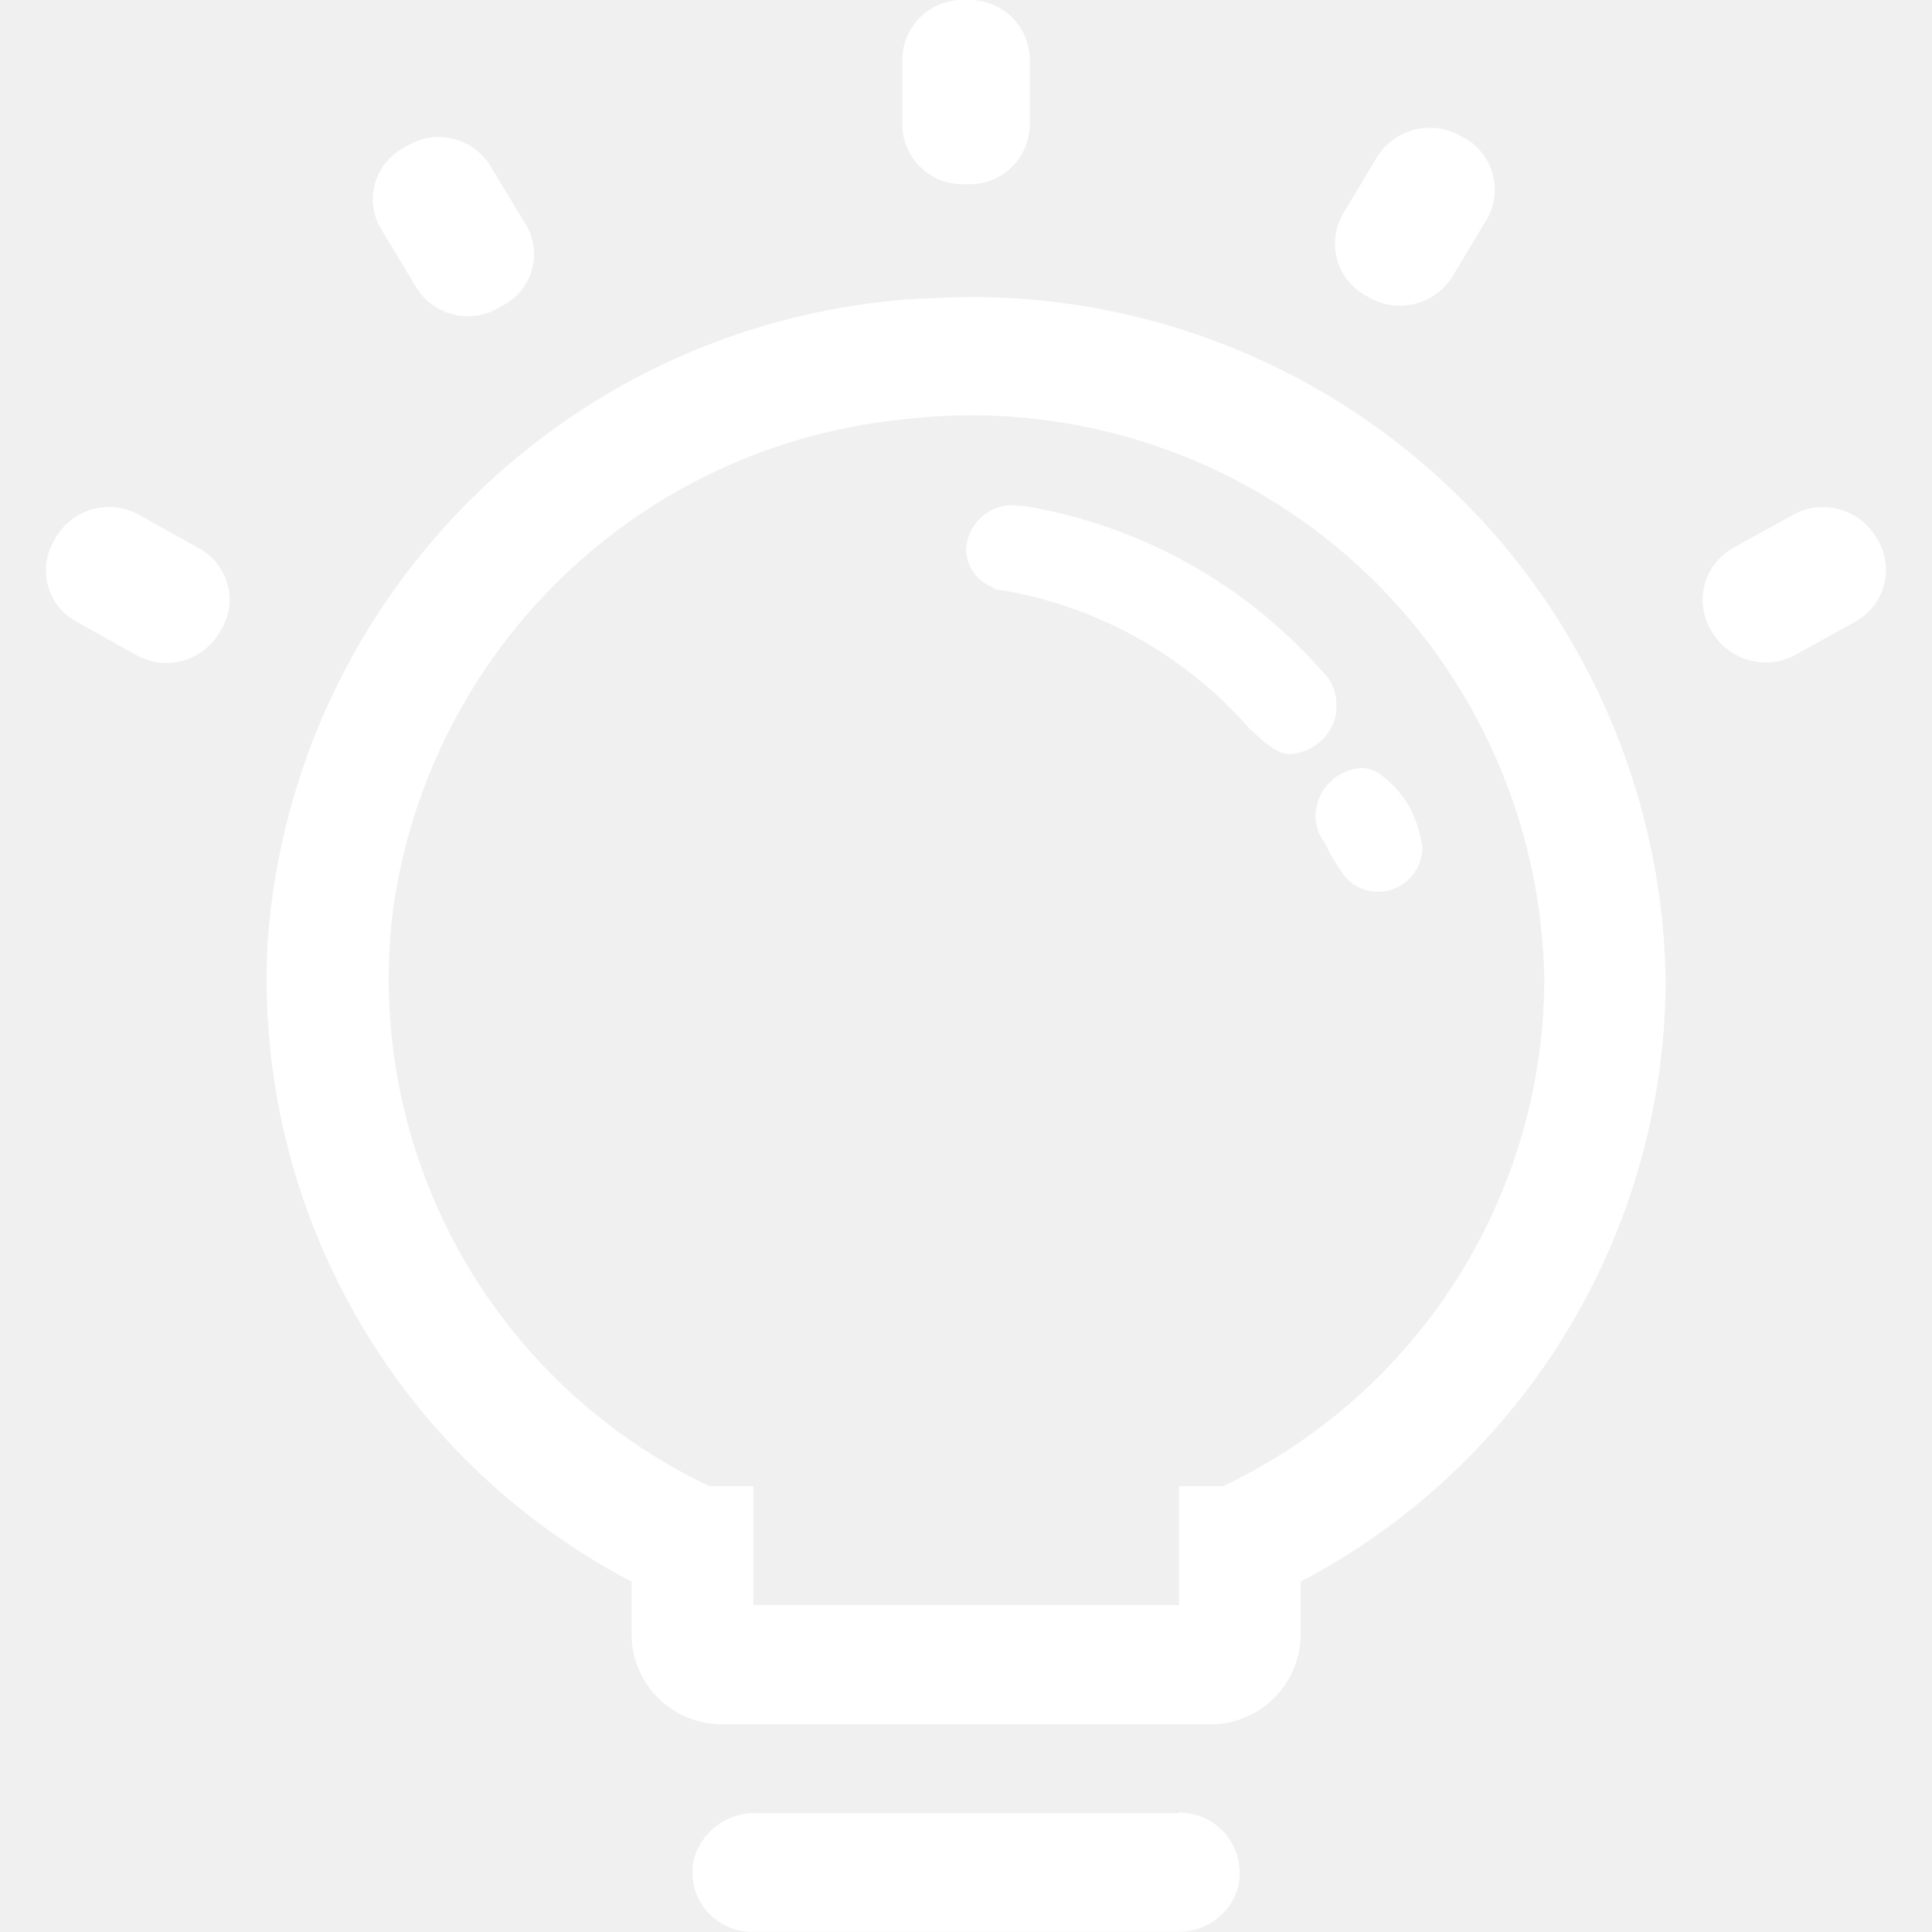
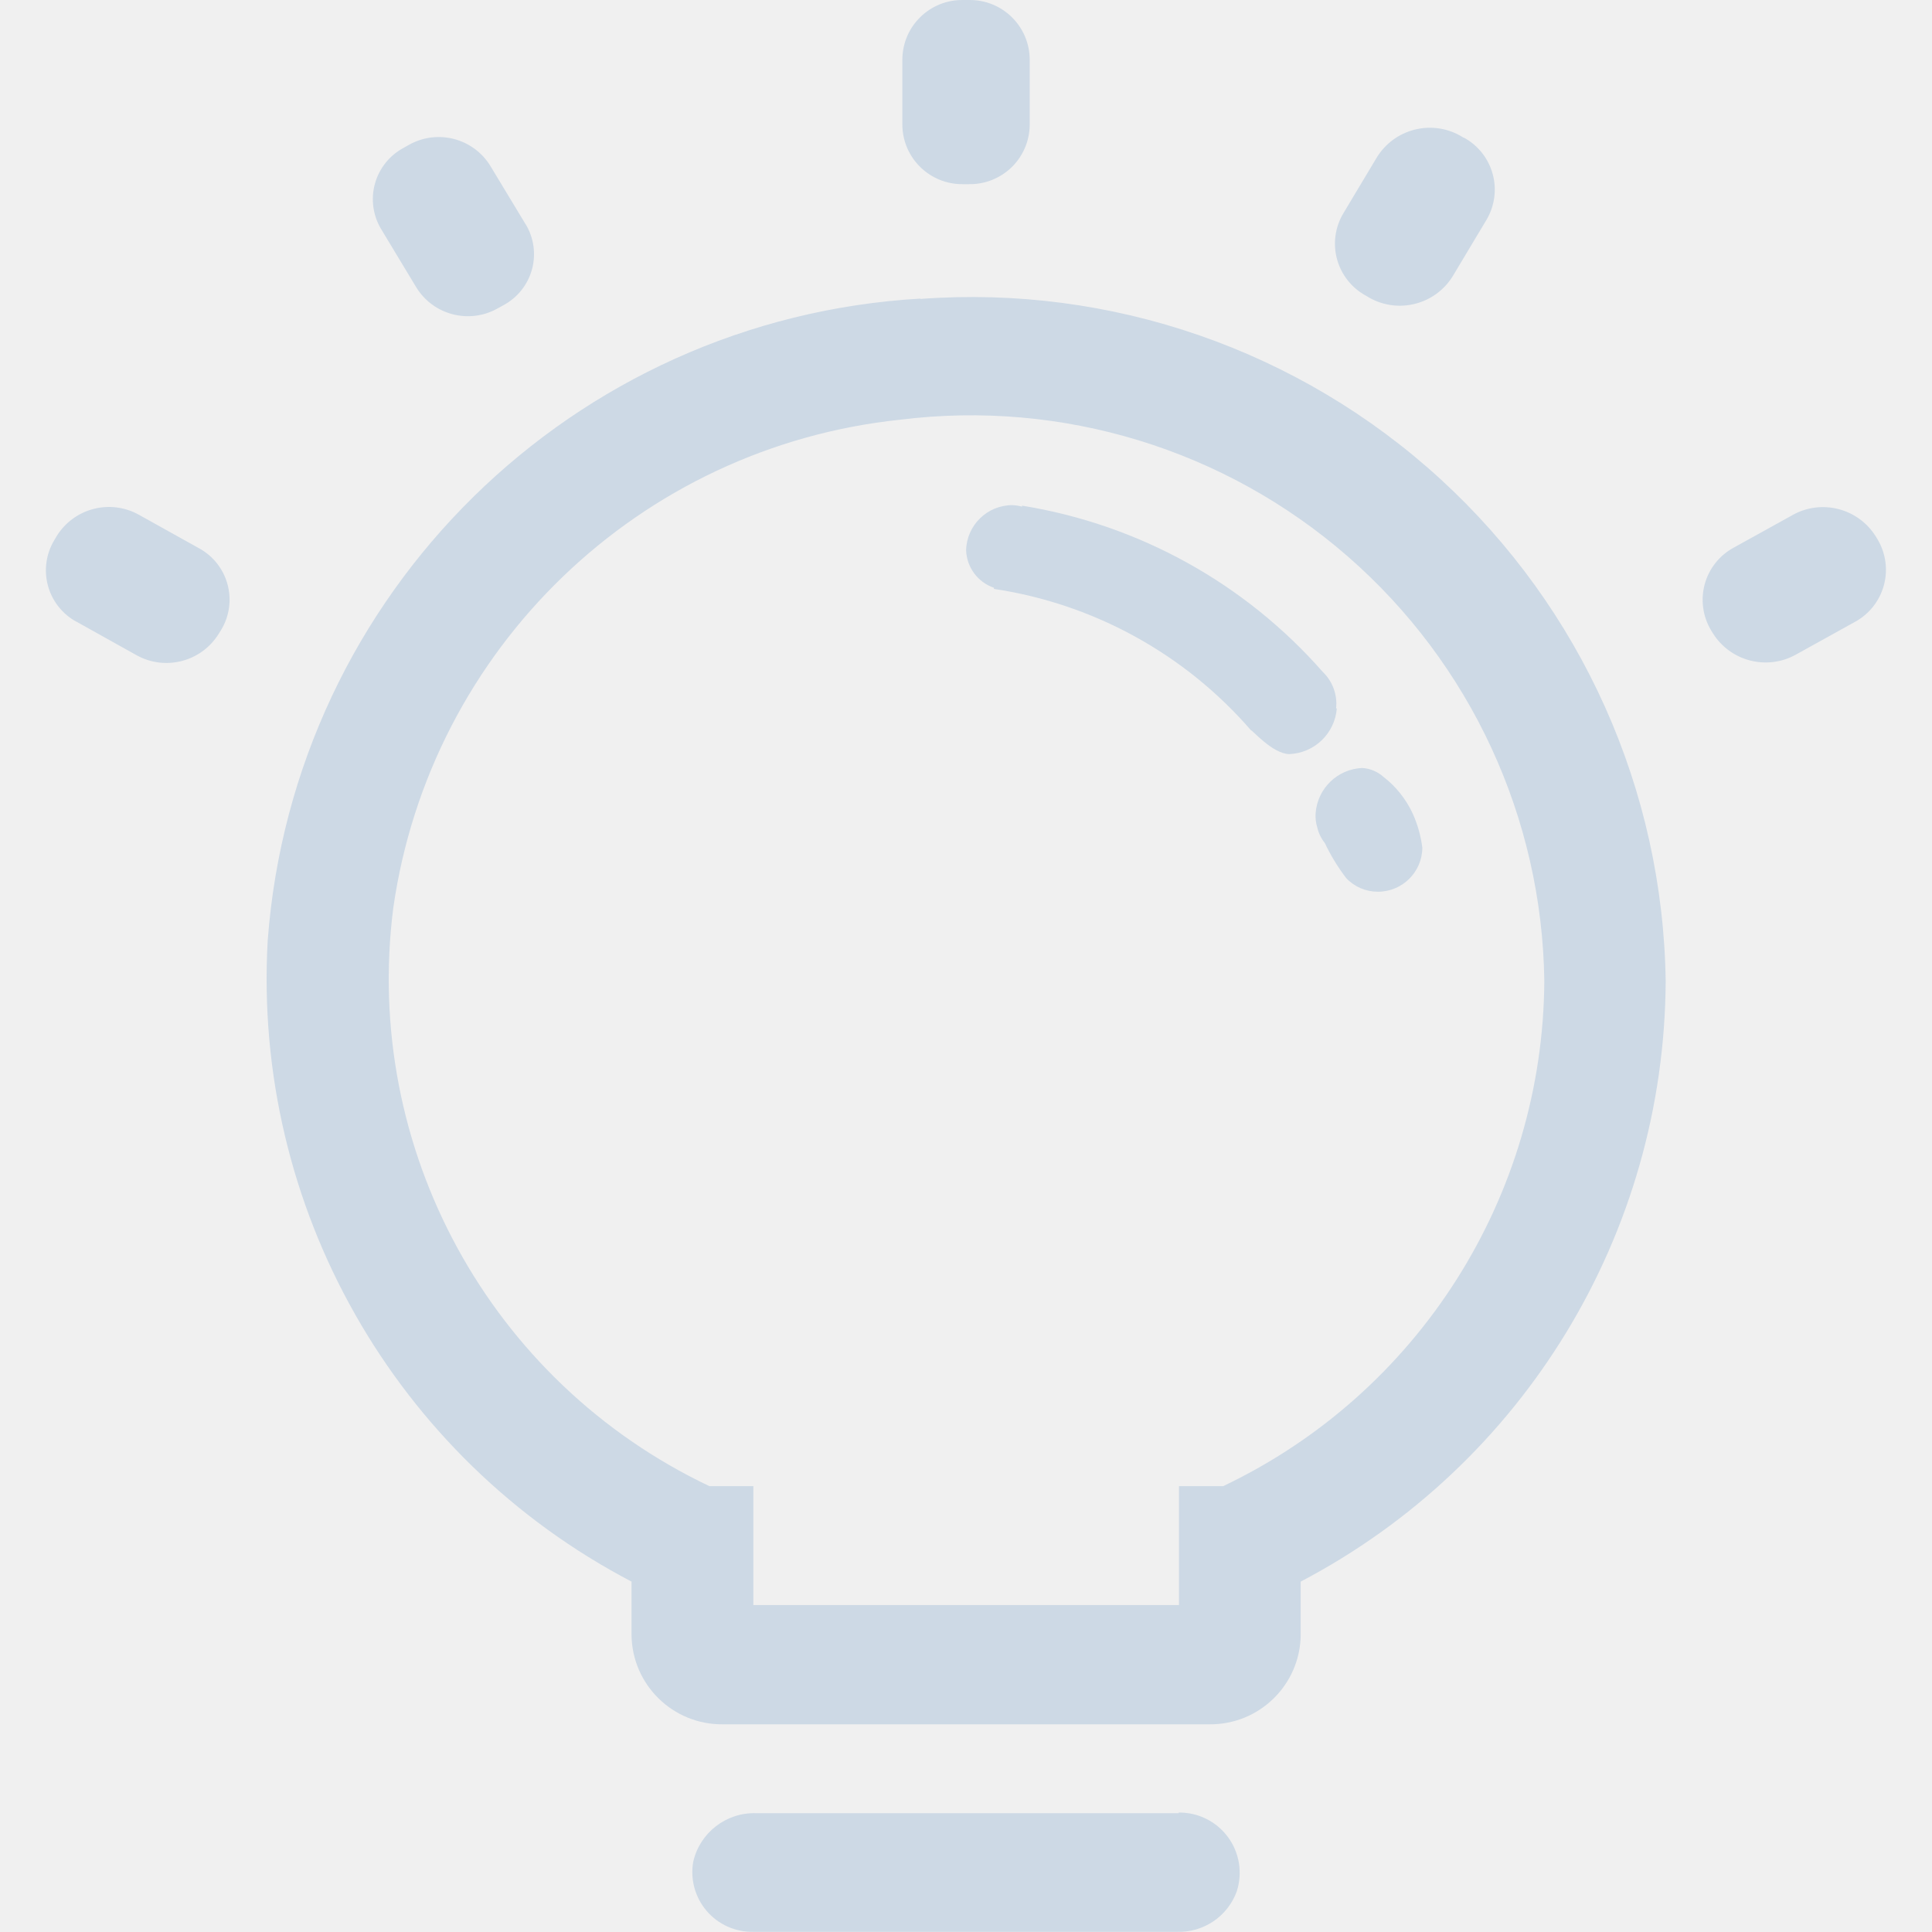
<svg xmlns="http://www.w3.org/2000/svg" t="1611619496895" class="icon" viewBox="0 0 1024 1024" version="1.1" p-id="2528" width="70" height="70">
  <defs>
    <style type="text/css" />
  </defs>
-   <path d="M775.835 73.034l-1.955-1.164a33.001 33.001 0 0 0-44.125 11.543l-17.78 29.696a31.325 31.325 0 0 0-3.305 24.343 31.372 31.372 0 0 0 15.313 19.27l1.955 1.164a32.954 32.954 0 0 0 44.125-11.636l17.78-29.696a31.372 31.372 0 0 0 3.305-24.343 31.372 31.372 0 0 0-15.267-19.27z m-497.243 45.847l-18.618-30.813a32.116 32.116 0 0 0-43.194-11.31l-3.072 1.722a30.86 30.86 0 0 0-14.988 18.897 30.86 30.86 0 0 0 3.212 23.924l18.618 30.86a32.116 32.116 0 0 0 43.194 11.31l3.119-1.722a30.72 30.72 0 0 0 15.081-18.897 30.673 30.673 0 0 0-3.305-23.971zM624.749 961.024H400.727a33.14 33.14 0 0 0-33.28 25.646 31.651 31.651 0 0 0 31.697 37.236h224.721a32.582 32.582 0 0 0 31.604-21.318 31.93 31.93 0 0 0-30.86-41.891zM513.692 0.004h-3.444a31.697 31.697 0 0 0-31.977 31.325v34.955a31.697 31.697 0 0 0 32.023 31.325h3.444a31.651 31.651 0 0 0 32.023-31.325V31.329A31.697 31.697 0 0 0 513.739 0.004zM40.606 329.545l31.697 17.687a32.582 32.582 0 0 0 43.706-11.45l1.257-2.001a30.999 30.999 0 0 0 3.305-24.157 30.999 30.999 0 0 0-15.174-19.084l-31.744-17.687a32.582 32.582 0 0 0-43.706 11.45l-1.21 2.048a31.046 31.046 0 0 0-3.305 24.157 31.046 31.046 0 0 0 15.174 19.084zM487.86 158.258a368.266 368.266 0 0 0-345.971 340.246 360.54 360.54 0 0 0 192.837 339.78v28.346a47.895 47.895 0 0 0 48.361 47.29h257.954a47.895 47.895 0 0 0 48.361-47.29v-28.346a361.284 361.284 0 0 0 193.442-318.23 367.708 367.708 0 0 0-394.983-361.61z m160.302 629.432h-23.273v63.022H399.284v-63.022h-23.273a297.564 297.564 0 0 1-167.563-306.501A303.382 303.382 0 0 1 477.201 222.444a303.847 303.847 0 0 1 341.316 297.424 298.448 298.448 0 0 1-170.216 267.821zM950.101 272.992l-31.278 17.315a31.465 31.465 0 0 0-15.267 19.27 31.465 31.465 0 0 0 3.258 24.343l0.931 1.536a33.001 33.001 0 0 0 44.125 11.497l31.325-17.361a31.418 31.418 0 0 0 15.267-19.27 31.418 31.418 0 0 0-3.258-24.343l-0.931-1.536a33.001 33.001 0 0 0-44.125-11.497z m-252.787 157.882a20.666 20.666 0 0 0 0.838 7.587 20.433 20.433 0 0 0 4.049 8.378 102.074 102.074 0 0 0 11.357 18.618 22.854 22.854 0 0 0 16.756 7.168 23.505 23.505 0 0 0 23.552-23.273 62.79 62.79 0 0 0-4.934-17.78 52.41 52.41 0 0 0-15.732-19.875 18.618 18.618 0 0 0-11.171-4.655 25.879 25.879 0 0 0-24.716 23.924z m10.845-55.435a23.273 23.273 0 0 0-7.028-19.27 269.032 269.032 0 0 0-159.418-88.157v0.512a24.39 24.39 0 0 0-5.167-0.791 24.529 24.529 0 0 0-24.483 23.831 21.783 21.783 0 0 0 14.755 19.968 1.35 1.35 0 0 0 0 0.605 224.069 224.069 0 0 1 136.191 74.891c0.512-0.372 11.45 12.567 20.387 12.66a26.298 26.298 0 0 0 25.134-24.157z m0 0" p-id="2529" fill="#ffffff" />
+   <path d="M775.835 73.034l-1.955-1.164a33.001 33.001 0 0 0-44.125 11.543l-17.78 29.696a31.325 31.325 0 0 0-3.305 24.343 31.372 31.372 0 0 0 15.313 19.27l1.955 1.164a32.954 32.954 0 0 0 44.125-11.636l17.78-29.696a31.372 31.372 0 0 0 3.305-24.343 31.372 31.372 0 0 0-15.267-19.27z m-497.243 45.847l-18.618-30.813a32.116 32.116 0 0 0-43.194-11.31l-3.072 1.722a30.86 30.86 0 0 0-14.988 18.897 30.86 30.86 0 0 0 3.212 23.924l18.618 30.86a32.116 32.116 0 0 0 43.194 11.31l3.119-1.722a30.72 30.72 0 0 0 15.081-18.897 30.673 30.673 0 0 0-3.305-23.971zM624.749 961.024H400.727a33.14 33.14 0 0 0-33.28 25.646 31.651 31.651 0 0 0 31.697 37.236h224.721a32.582 32.582 0 0 0 31.604-21.318 31.93 31.93 0 0 0-30.86-41.891zM513.692 0.004h-3.444a31.697 31.697 0 0 0-31.977 31.325v34.955a31.697 31.697 0 0 0 32.023 31.325h3.444a31.651 31.651 0 0 0 32.023-31.325V31.329A31.697 31.697 0 0 0 513.739 0.004zM40.606 329.545l31.697 17.687a32.582 32.582 0 0 0 43.706-11.45l1.257-2.001a30.999 30.999 0 0 0 3.305-24.157 30.999 30.999 0 0 0-15.174-19.084l-31.744-17.687a32.582 32.582 0 0 0-43.706 11.45l-1.21 2.048a31.046 31.046 0 0 0-3.305 24.157 31.046 31.046 0 0 0 15.174 19.084zM487.86 158.258a368.266 368.266 0 0 0-345.971 340.246 360.54 360.54 0 0 0 192.837 339.78v28.346a47.895 47.895 0 0 0 48.361 47.29h257.954a47.895 47.895 0 0 0 48.361-47.29v-28.346a361.284 361.284 0 0 0 193.442-318.23 367.708 367.708 0 0 0-394.983-361.61z m160.302 629.432h-23.273v63.022H399.284v-63.022h-23.273a297.564 297.564 0 0 1-167.563-306.501A303.382 303.382 0 0 1 477.201 222.444a303.847 303.847 0 0 1 341.316 297.424 298.448 298.448 0 0 1-170.216 267.821zM950.101 272.992l-31.278 17.315a31.465 31.465 0 0 0-15.267 19.27 31.465 31.465 0 0 0 3.258 24.343l0.931 1.536a33.001 33.001 0 0 0 44.125 11.497l31.325-17.361a31.418 31.418 0 0 0 15.267-19.27 31.418 31.418 0 0 0-3.258-24.343l-0.931-1.536a33.001 33.001 0 0 0-44.125-11.497z m-252.787 157.882a20.666 20.666 0 0 0 0.838 7.587 20.433 20.433 0 0 0 4.049 8.378 102.074 102.074 0 0 0 11.357 18.618 22.854 22.854 0 0 0 16.756 7.168 23.505 23.505 0 0 0 23.552-23.273 62.79 62.79 0 0 0-4.934-17.78 52.41 52.41 0 0 0-15.732-19.875 18.618 18.618 0 0 0-11.171-4.655 25.879 25.879 0 0 0-24.716 23.924z m10.845-55.435a23.273 23.273 0 0 0-7.028-19.27 269.032 269.032 0 0 0-159.418-88.157v0.512a24.39 24.39 0 0 0-5.167-0.791 24.529 24.529 0 0 0-24.483 23.831 21.783 21.783 0 0 0 14.755 19.968 1.35 1.35 0 0 0 0 0.605 224.069 224.069 0 0 1 136.191 74.891c0.512-0.372 11.45 12.567 20.387 12.66a26.298 26.298 0 0 0 25.134-24.157z m0 0" p-id="2529" fill="#cdd9e5" />
</svg>
